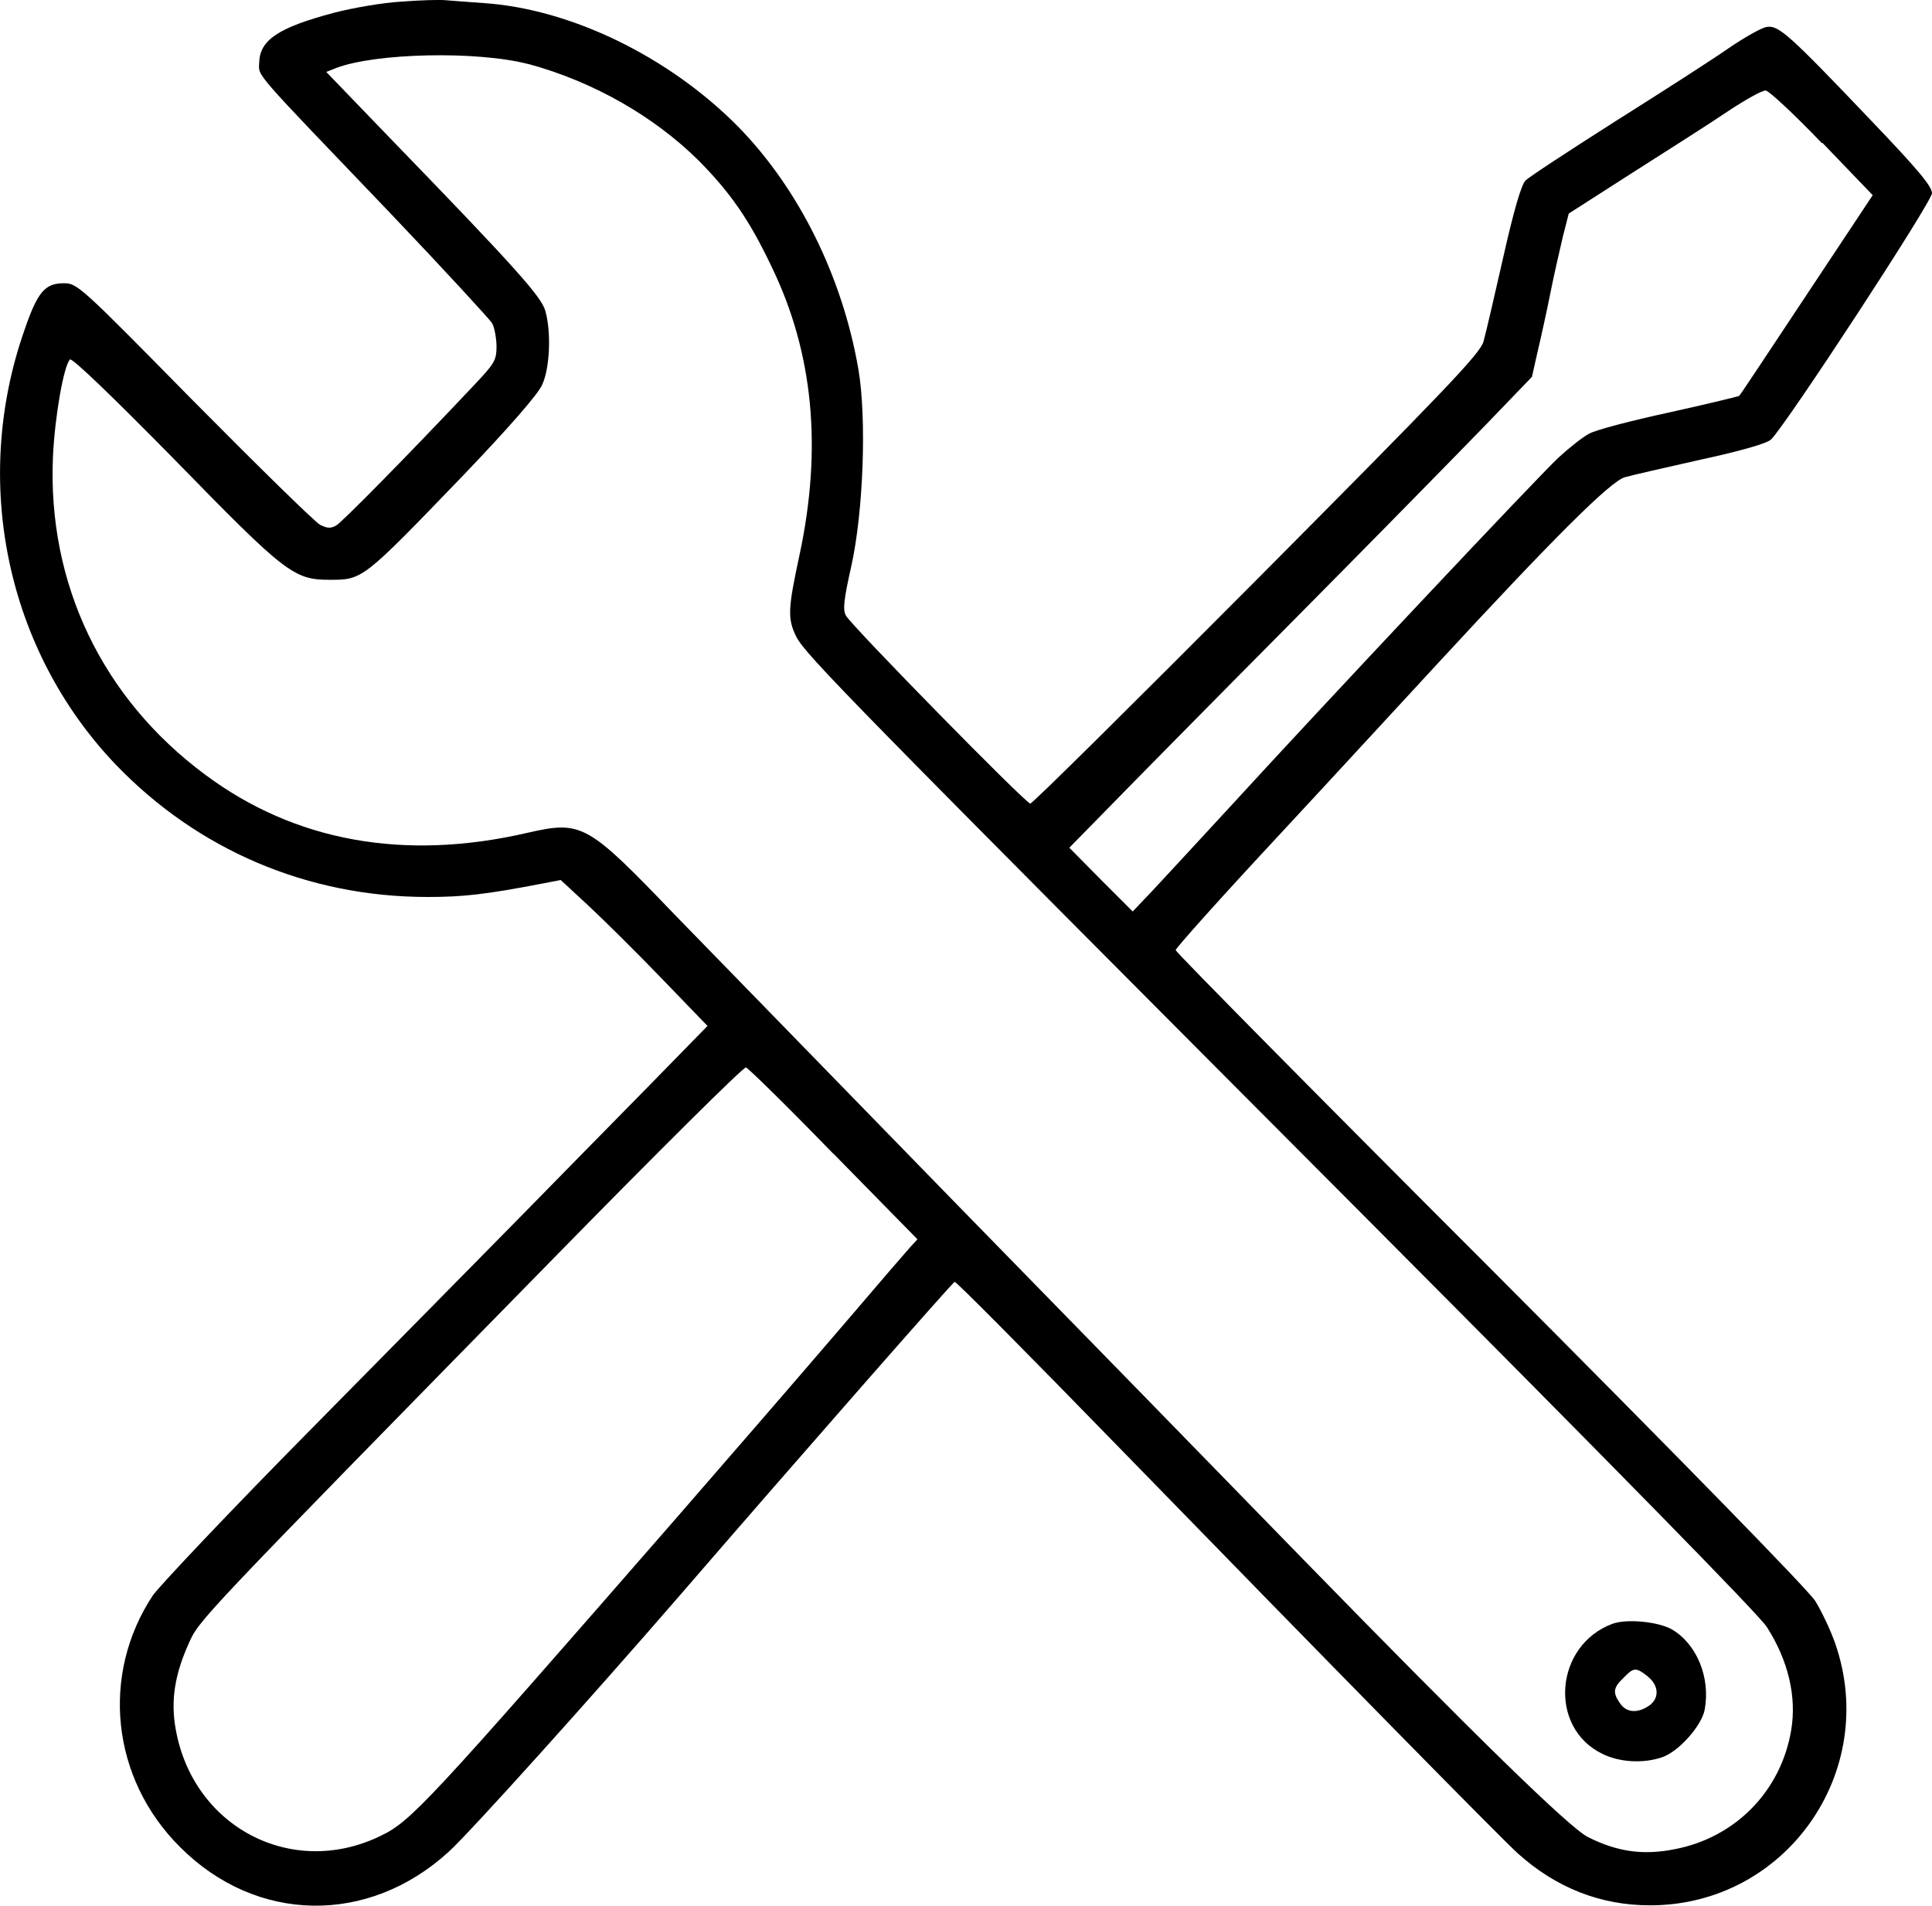
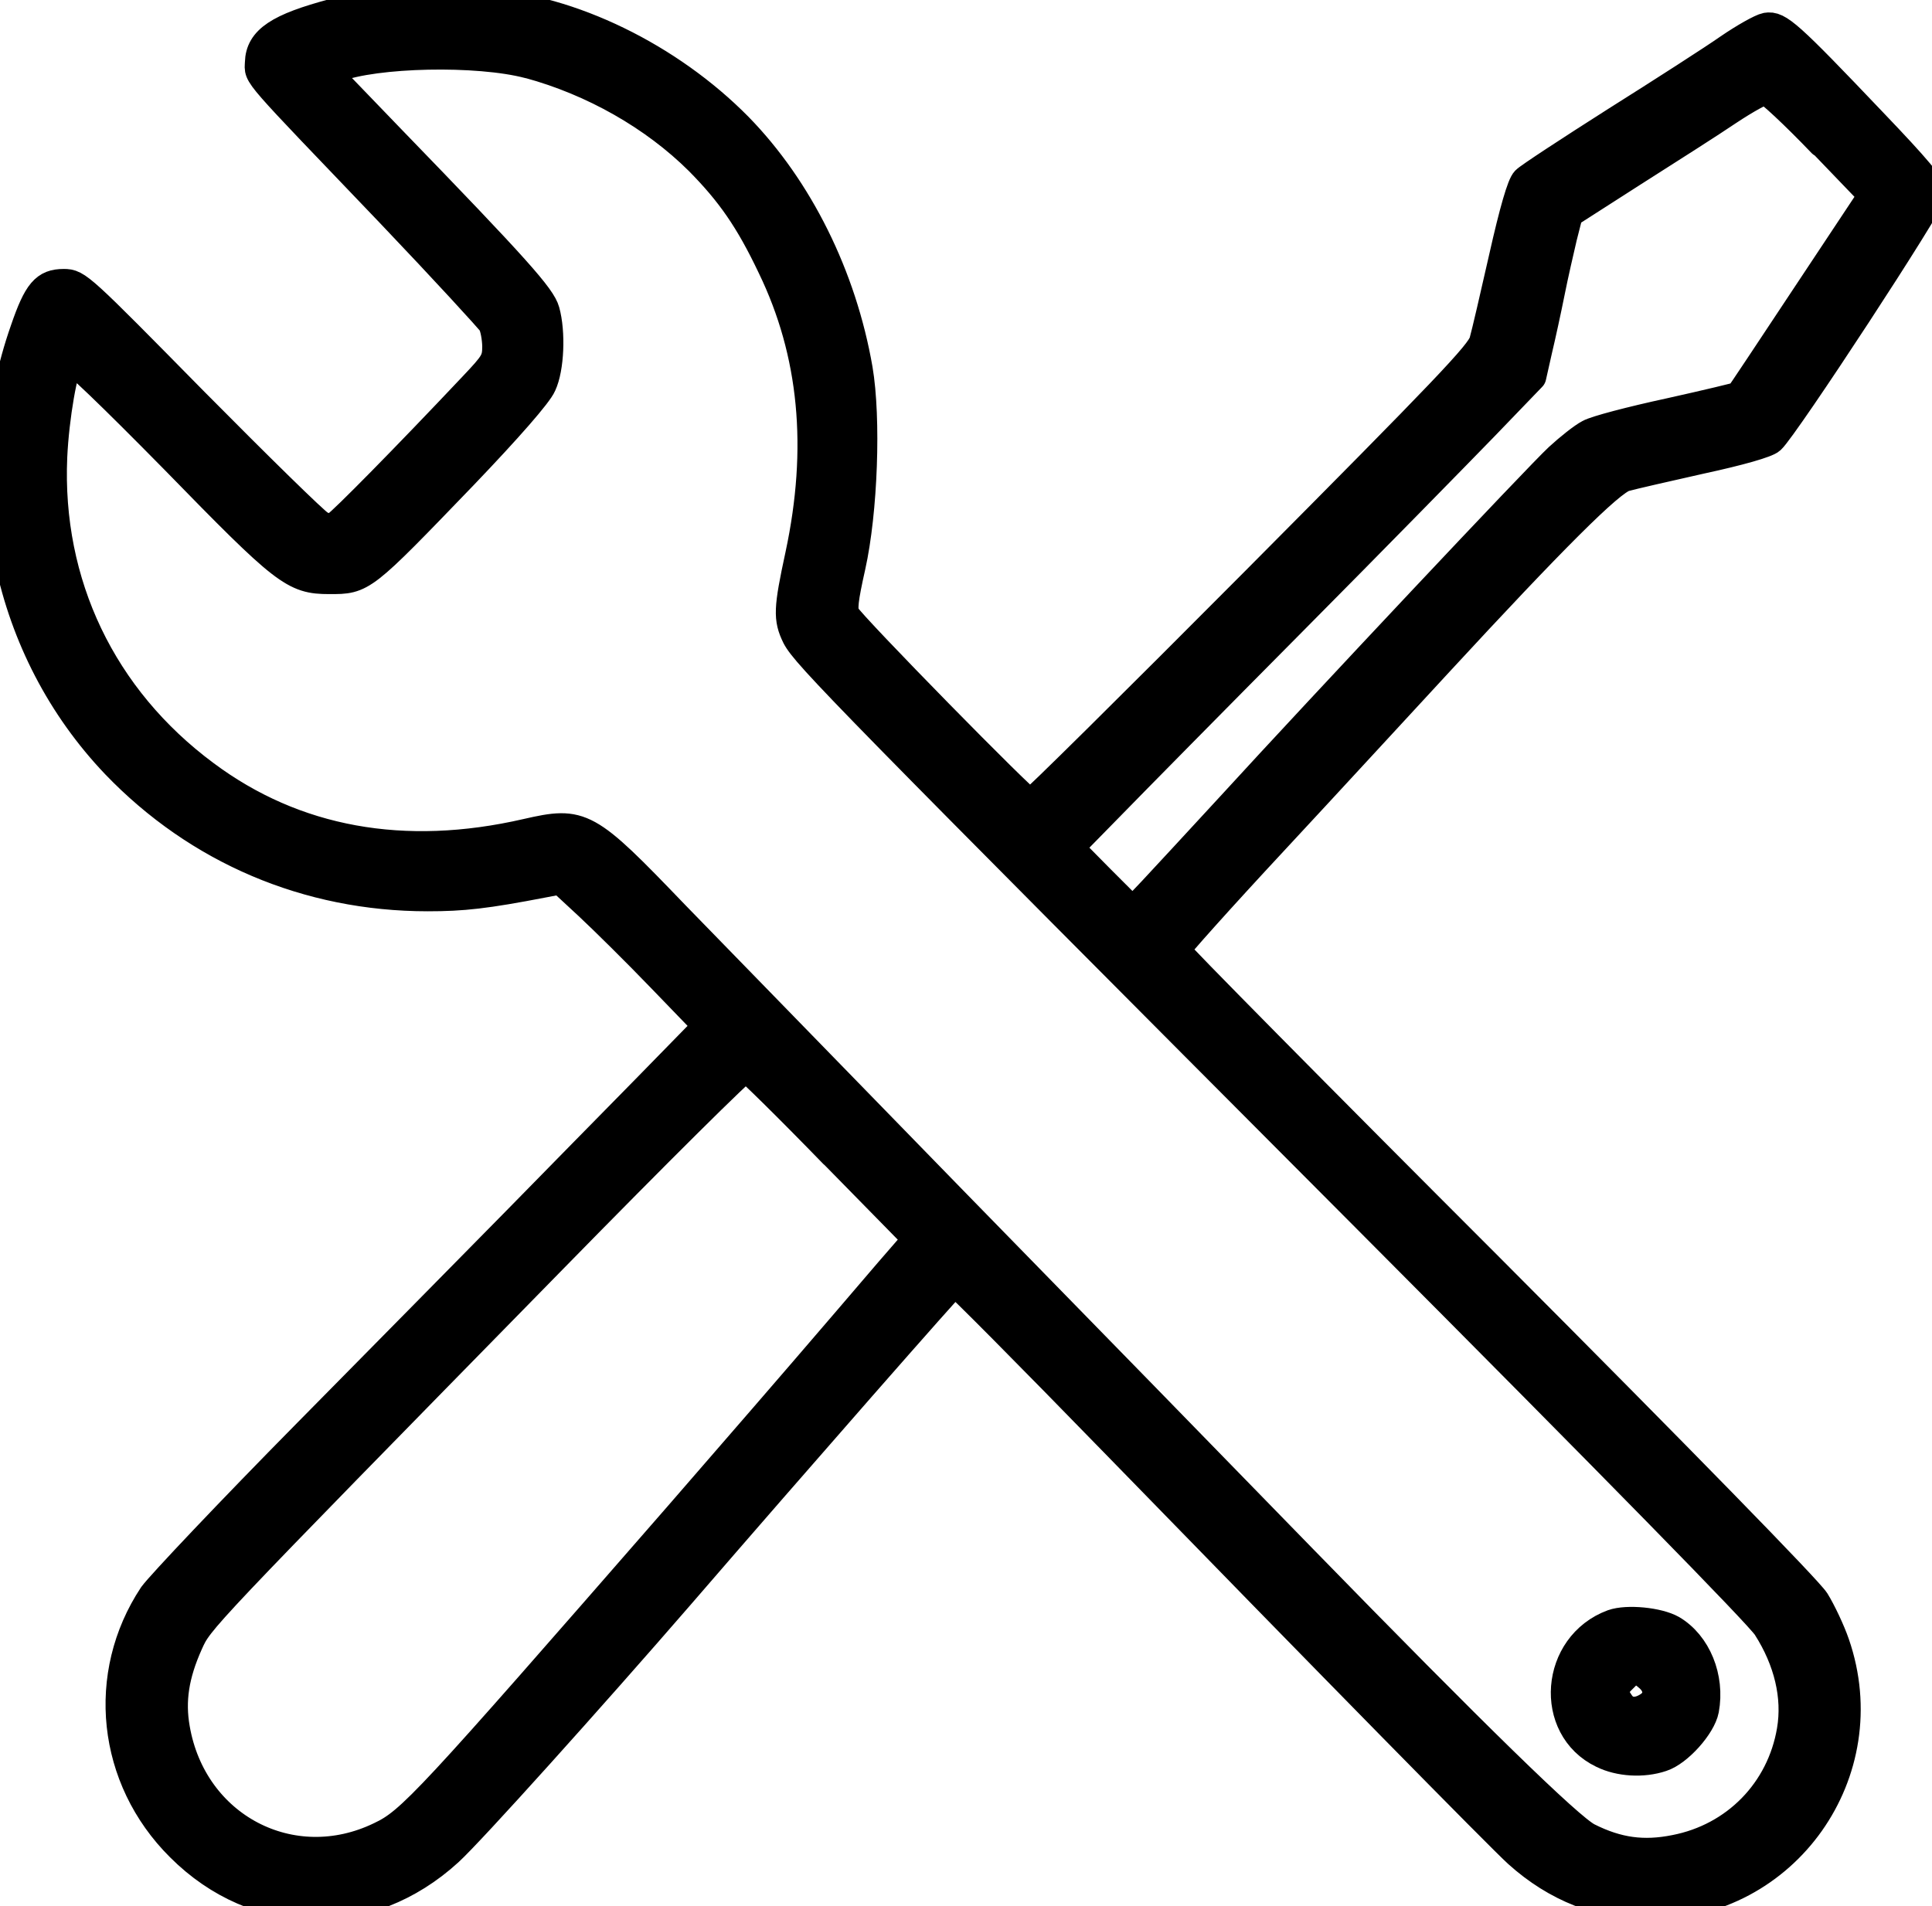
- <svg xmlns="http://www.w3.org/2000/svg" id="Vrstva_1" version="1.1" viewBox="0 0 94.51 93.25">
+ <svg xmlns="http://www.w3.org/2000/svg" id="Vrstva_1" version="1.1" viewBox="0 0 94.51 93.25" color="#000000" stroke="currentColor" stroke-width="1.4" stroke-linecap="round" stroke-linejoin="round" data-line-weight="soft-metal-140">
  <path d="M19.63.08c-.9.05-2.4.31-3.31.55-2.71.72-3.61,1.33-3.64,2.43-.02.71-.41.24,6.44,7.4,2.61,2.74,4.83,5.16,4.95,5.35.12.21.21.72.22,1.12,0,.71-.09.85-1.16,1.98-3.3,3.5-6.37,6.61-6.68,6.8-.28.16-.45.14-.79-.03-.26-.14-3.02-2.85-6.16-6.02-5.59-5.68-5.71-5.8-6.38-5.8-.91,0-1.28.41-1.92,2.28-2.61,7.42-.88,15.67,4.45,21.26,4.02,4.19,9.4,6.49,15.27,6.49,1.73,0,2.83-.12,5.68-.67l.83-.16,1.36,1.26c.74.69,2.36,2.29,3.59,3.57l2.23,2.31-3.04,3.11c-1.67,1.69-4.52,4.61-6.33,6.45s-6.4,6.5-10.2,10.35-7.19,7.44-7.56,7.95c-2.57,3.88-2.04,8.97,1.33,12.32,3.73,3.74,9.21,3.83,13.15.22,1.09-1,6.88-7.44,11.3-12.54,5.83-6.75,13.32-15.29,13.44-15.34.07-.02,3.61,3.55,7.88,7.94,10.44,10.73,18.81,19.25,19.67,20.03,1.88,1.69,4.05,2.54,6.47,2.54,6.63,0,11.23-6.52,9.06-12.8-.22-.64-.67-1.59-.98-2.09-.35-.55-6.5-6.85-15.92-16.3-8.45-8.45-15.37-15.46-15.37-15.55s2.17-2.52,4.85-5.4c2.66-2.86,6.26-6.78,8.02-8.68,5.54-6,8.4-8.87,9.11-9.06.35-.1,2.02-.48,3.71-.86,1.9-.41,3.23-.79,3.43-.98.69-.64,7.88-11.63,7.88-12.06,0-.33-.72-1.19-2.92-3.49-4.12-4.33-4.59-4.74-5.18-4.64-.26.05-1.09.52-1.85,1.04-.74.52-3.23,2.12-5.5,3.55-2.28,1.45-4.28,2.76-4.43,2.92-.21.19-.59,1.52-1.09,3.74-.43,1.9-.86,3.76-.97,4.14-.16.59-1.86,2.36-11.09,11.65-5.99,6.02-10.97,10.96-11.08,10.96-.22,0-8.75-8.7-9.02-9.2-.16-.29-.1-.79.26-2.4.6-2.69.76-7.25.35-9.66-.79-4.55-2.92-8.83-5.87-11.85C32.74,2.78,27.92.43,23.65.15c-.74-.05-1.57-.12-1.86-.14-.28-.03-1.26,0-2.16.07h0ZM25.88,3.14c3.12.85,6.11,2.54,8.32,4.74,1.52,1.54,2.45,2.86,3.55,5.18,2.04,4.21,2.48,8.87,1.36,14.1-.57,2.64-.59,3.11-.16,3.99.47.91,2.5,2.98,27.88,28.45,12.15,12.2,19.22,19.41,19.6,20.01,1.05,1.64,1.47,3.42,1.19,5.06-.5,2.97-2.73,5.24-5.68,5.81-1.54.31-2.81.14-4.26-.59-.9-.45-5.56-5-13.99-13.65-3.61-3.71-11.28-11.58-17.08-17.51-5.78-5.94-11.9-12.22-13.6-13.97-4.31-4.49-4.54-4.62-7.25-4-6,1.38-11.35.41-15.73-2.86-5.04-3.74-7.71-9.35-7.44-15.55.09-1.95.52-4.42.83-4.76.1-.1,2.05,1.78,5.12,4.9,5.4,5.54,5.83,5.88,7.57,5.88,1.64,0,1.6.03,6.56-5.12,2.21-2.31,3.66-3.97,3.85-4.42.38-.81.45-2.57.16-3.61-.19-.69-1.38-2.04-7.56-8.42l-3.16-3.28.48-.19c1.92-.74,6.92-.85,9.42-.19h.02ZM89.16,7l2.45,2.55-3.23,4.87c-1.78,2.69-3.26,4.92-3.3,4.95s-1.57.4-3.42.81c-1.85.4-3.61.86-3.92,1.04-.31.16-.98.69-1.5,1.17-1,.93-11.34,11.92-16.08,17.1-1.57,1.71-3.28,3.55-3.8,4.11l-.95,1-1.55-1.55-1.55-1.57,1.98-2.02c1.09-1.12,5.12-5.21,8.99-9.11,3.85-3.88,8.04-8.16,9.33-9.49l2.33-2.42.29-1.29c.17-.71.45-2,.62-2.85.17-.86.45-2.07.6-2.71l.29-1.14,3.12-2c1.73-1.1,3.85-2.45,4.69-3.02.86-.57,1.67-1.02,1.83-1s1.4,1.17,2.74,2.57h.04ZM40.77,56.45l4.11,4.19-.35.38c-.19.21-1.57,1.81-3.07,3.57-3.12,3.64-5.07,5.88-8.28,9.58-12.3,14.11-13.08,14.96-14.58,15.67-4.33,2.1-9.18-.45-10.01-5.26-.24-1.36-.05-2.62.64-4.16.53-1.17.31-.95,17.82-18.82,5.07-5.18,9.32-9.4,9.44-9.37.1.02,2.04,1.92,4.28,4.23h0Z" />
  <path d="M78.89,79.45c-2.85,1.05-3.16,5.09-.5,6.37.83.41,1.98.48,2.9.17.81-.26,1.95-1.54,2.1-2.33.29-1.57-.38-3.21-1.6-3.93-.67-.38-2.19-.53-2.9-.28ZM80.6,82.03c.55.43.59,1.07.07,1.43-.55.38-1.1.35-1.41-.1-.38-.53-.35-.78.16-1.26.5-.52.6-.53,1.19-.07h-.01Z" />
</svg>
